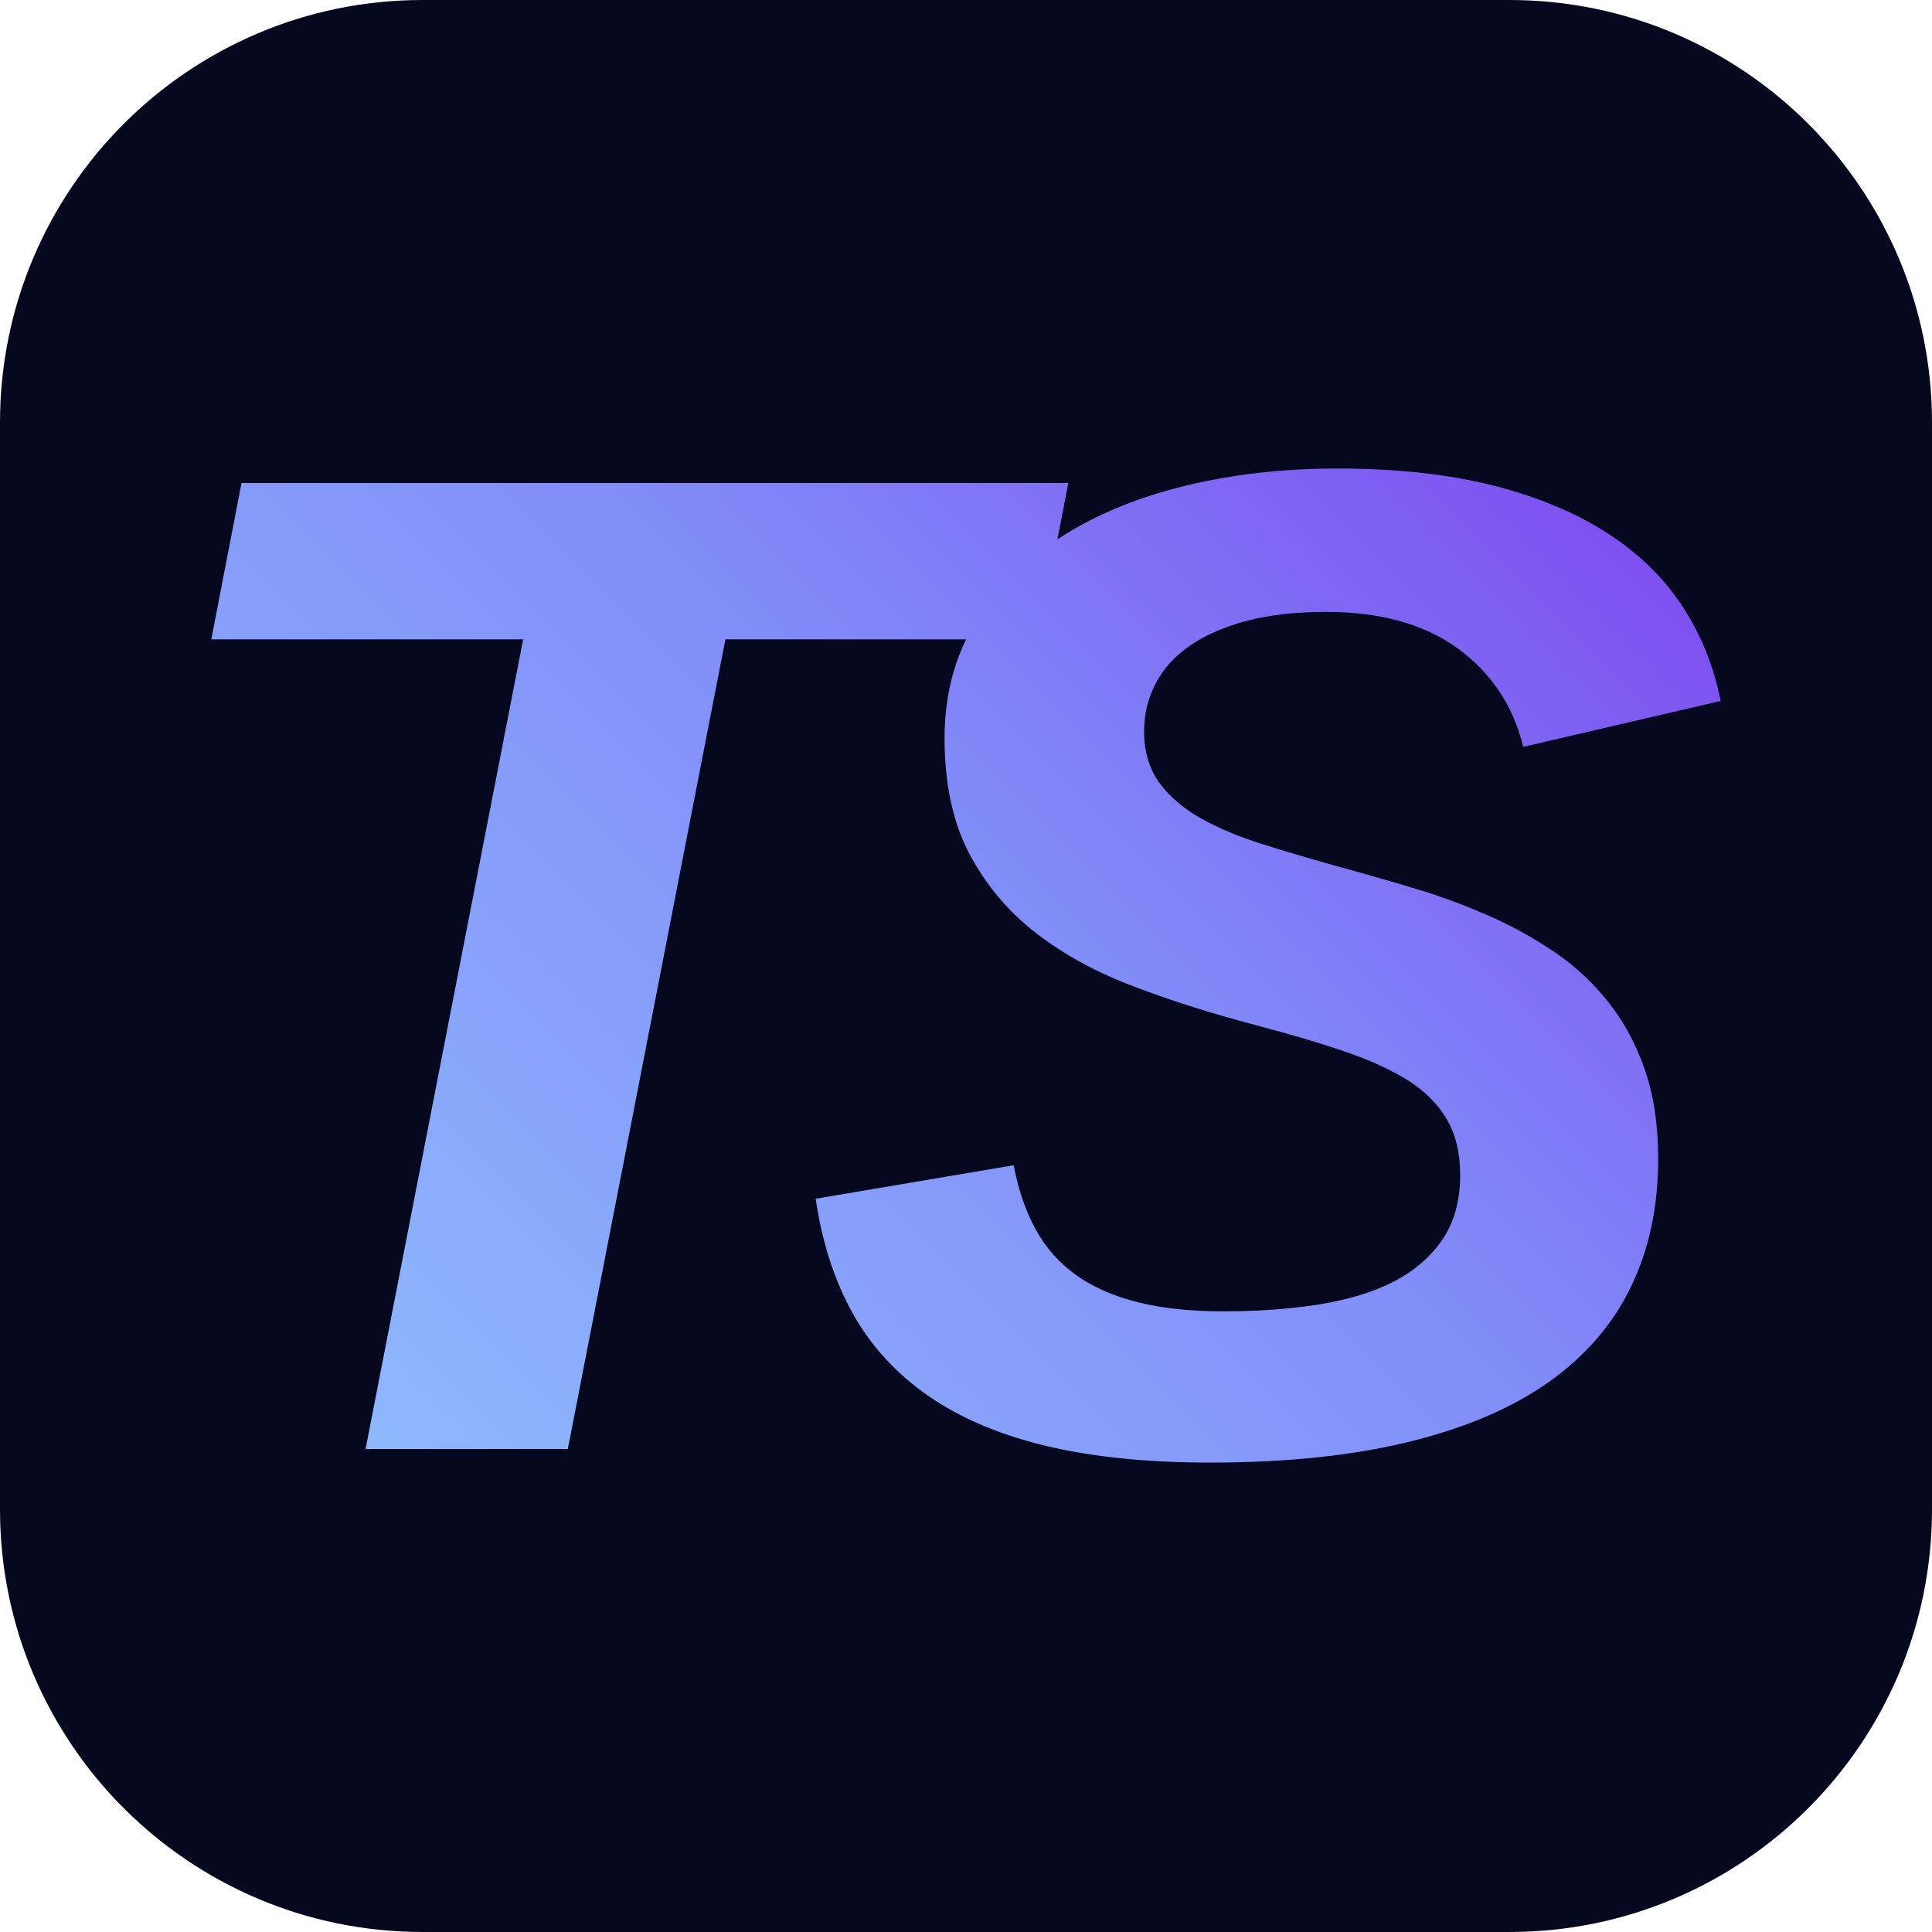
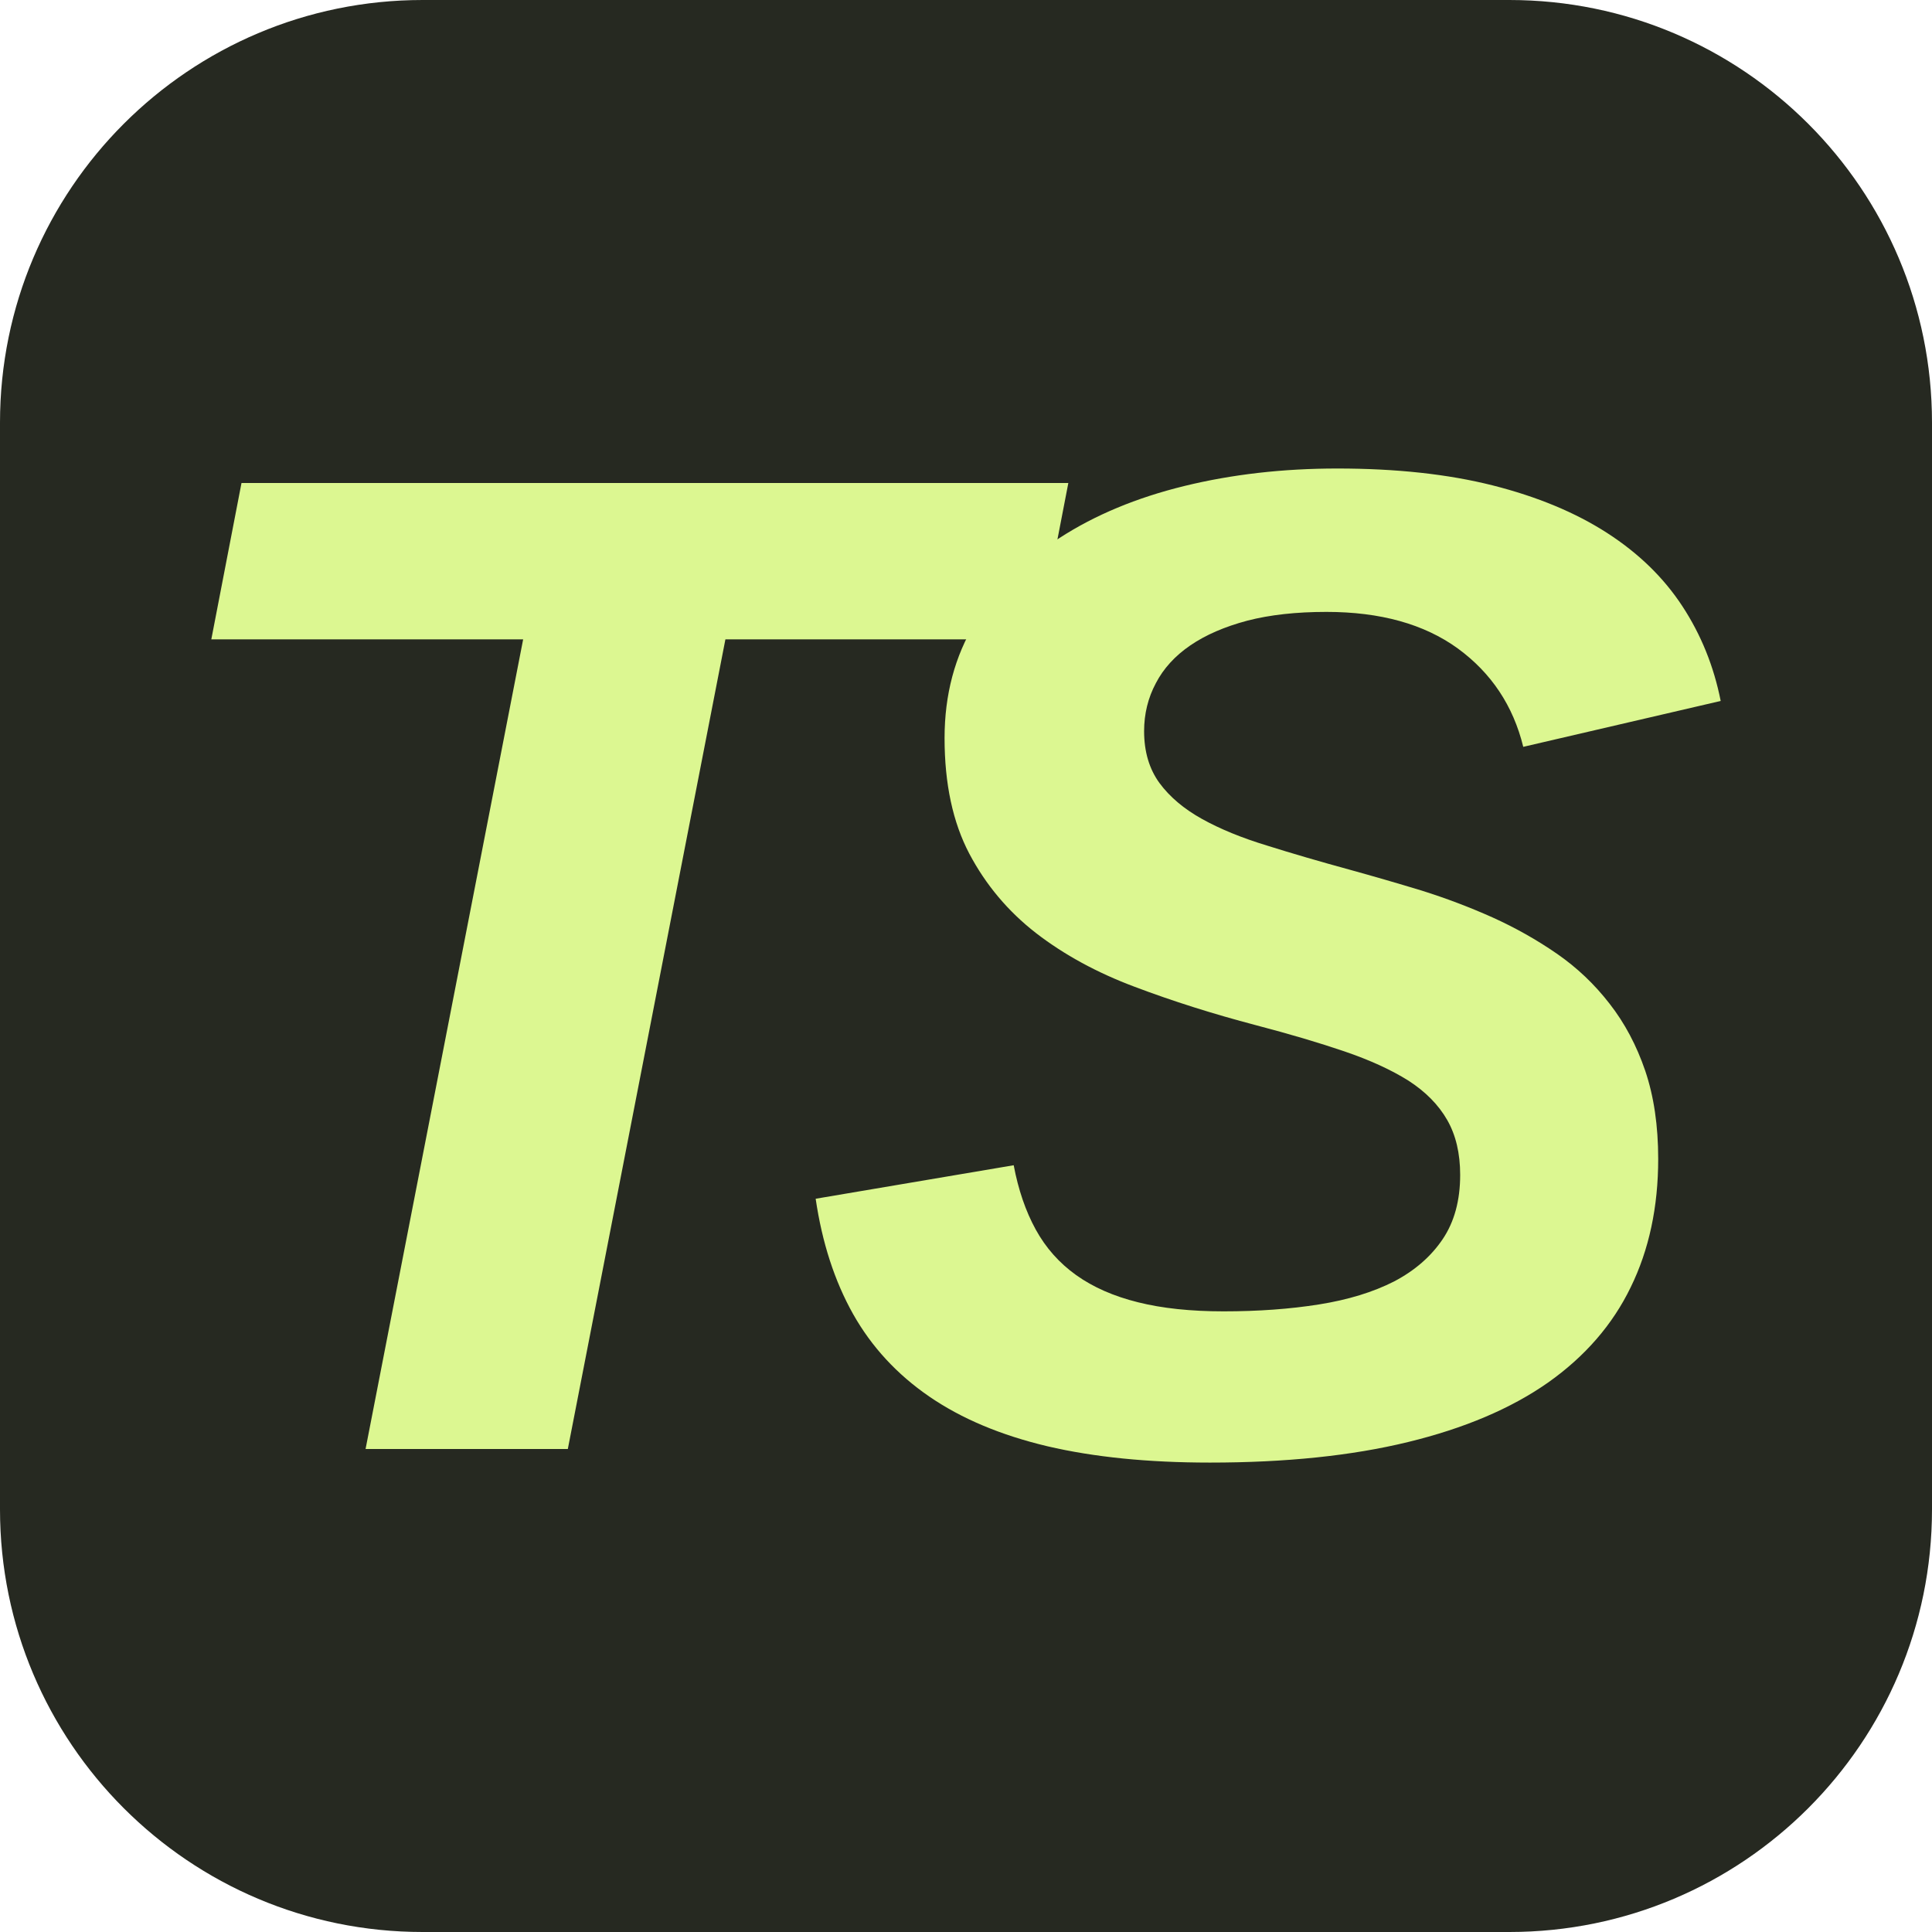
<svg xmlns="http://www.w3.org/2000/svg" viewBox="0 0 64 64">
  <defs>
    <linearGradient id="g" x1="8" y1="56" x2="56" y2="8" gradientUnits="userSpaceOnUse">
-       <stop stop-color="#93c5fd" />
-       <stop offset=".55" stop-color="#818cf8" />
-       <stop offset="1" stop-color="#7c3aed" />
+       <stop stop-color="#dcf791" />
+       <stop offset=".55" stop-color="#dcf791" />
+       <stop offset="1" stop-color="#dcf791" />
    </linearGradient>
  </defs>
-   <rect width="64" height="64" rx="14" fill="#05081e" />
+   <rect width="64" height="64" rx="14" fill="#262921" />
  <path fill="url(#g)" d="M24.03 21.18 18.81 48H12.11L17.33 21.18H7L8 16H35.39L34.39 21.18Z" />
  <path fill="url(#g)" d="M40.08 48.45Q37.01 48.45 34.7 47.91Q32.38 47.36 30.78 46.26Q29.18 45.16 28.26 43.53Q27.34 41.89 27.02 39.71L33.58 38.6Q33.81 39.82 34.31 40.73Q34.81 41.64 35.65 42.24Q36.49 42.84 37.7 43.14Q38.9 43.44 40.53 43.44Q42.26 43.44 43.7 43.21Q45.14 42.98 46.18 42.45Q47.21 41.91 47.79 41.05Q48.37 40.19 48.37 38.92Q48.37 37.85 47.94 37.1Q47.51 36.35 46.66 35.8Q45.8 35.26 44.54 34.83Q43.28 34.4 41.6 33.96Q39.47 33.4 37.59 32.69Q35.72 31.99 34.32 30.91Q32.93 29.83 32.11 28.28Q31.29 26.72 31.29 24.45Q31.29 22.29 32.31 20.62Q33.33 18.95 35.1 17.82Q36.86 16.68 39.23 16.1Q41.6 15.52 44.3 15.52Q47.23 15.52 49.45 16.08Q51.66 16.64 53.23 17.65Q54.8 18.66 55.73 20.08Q56.66 21.5 57 23.22L50.46 24.74Q49.96 22.7 48.29 21.48Q46.62 20.27 43.94 20.27Q42.44 20.27 41.32 20.56Q40.19 20.86 39.43 21.38Q38.67 21.9 38.29 22.63Q37.9 23.36 37.9 24.22Q37.9 25.24 38.41 25.94Q38.92 26.63 39.82 27.13Q40.72 27.63 41.97 28.01Q43.21 28.4 44.71 28.81Q45.87 29.13 47.09 29.5Q48.3 29.88 49.44 30.39Q50.57 30.9 51.57 31.59Q52.57 32.28 53.32 33.25Q54.07 34.21 54.5 35.47Q54.93 36.74 54.93 38.39Q54.93 40.78 54.02 42.64Q53.12 44.5 51.28 45.8Q49.44 47.09 46.64 47.77Q43.85 48.45 40.08 48.45Z" />
</svg>
